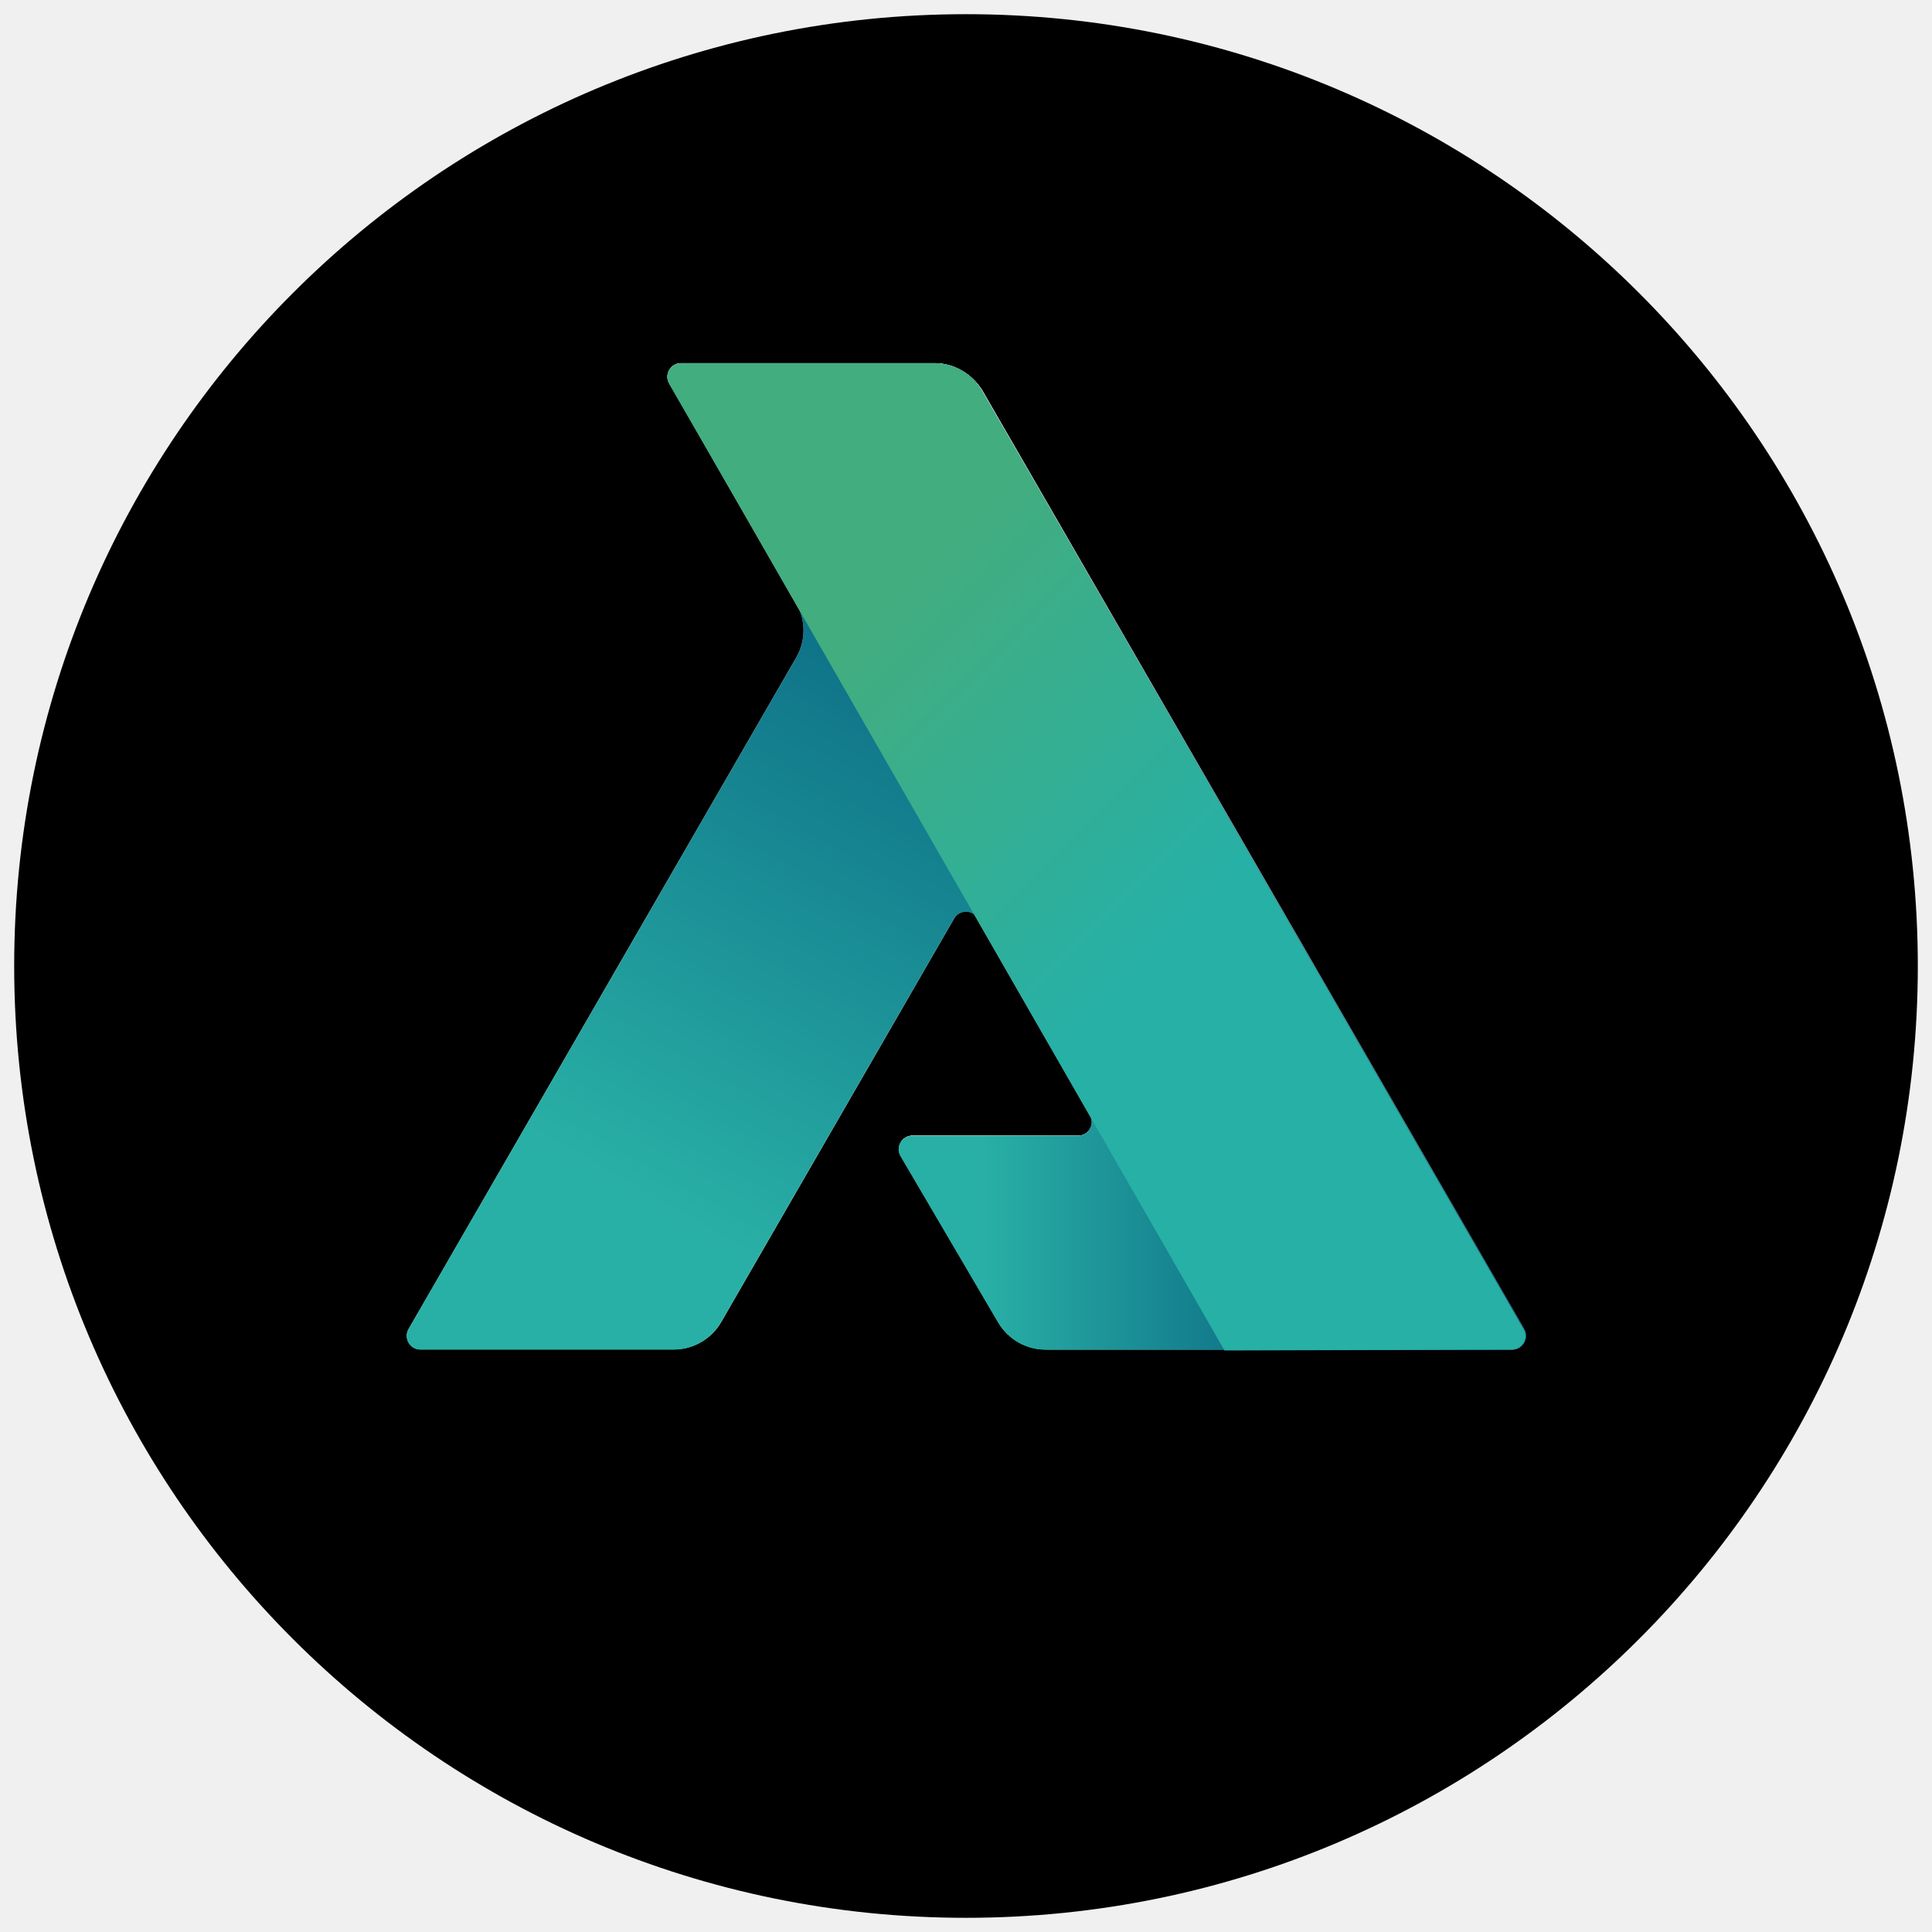
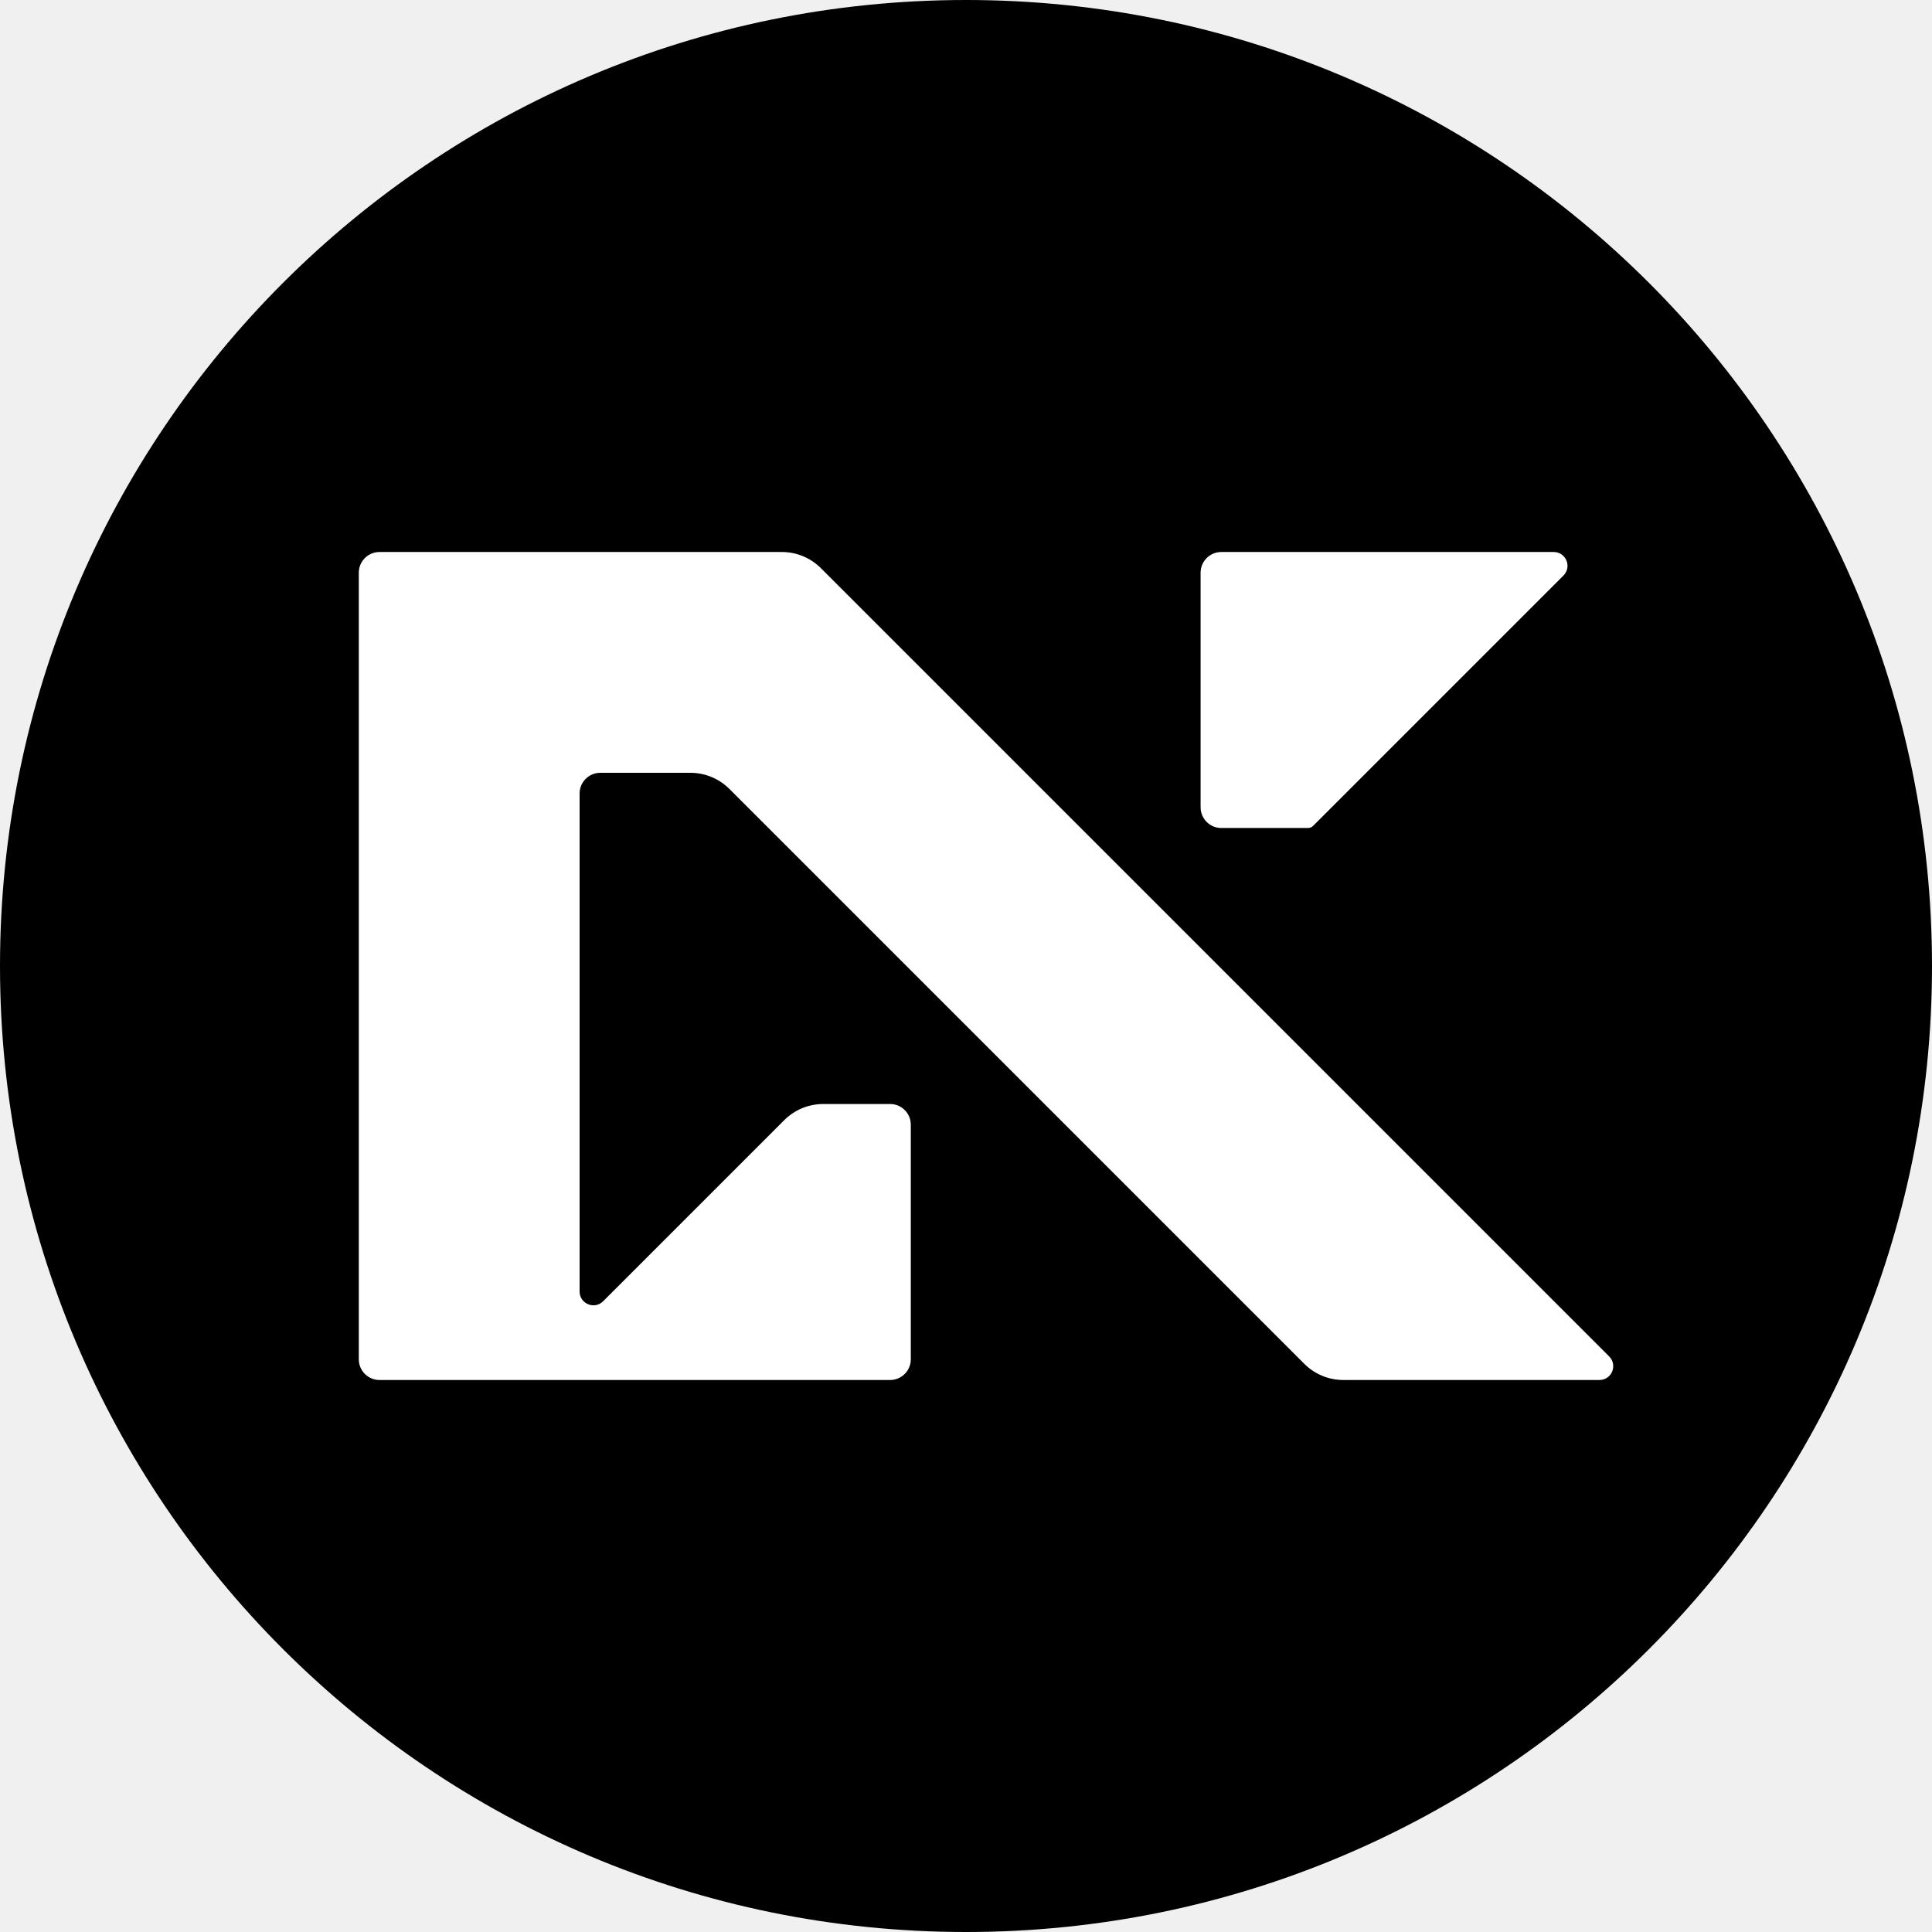
- <svg xmlns="http://www.w3.org/2000/svg" width="82" height="82" viewBox="0 0 82 82" fill="none">
-   <path d="M41 79.773C62.414 79.773 79.773 62.414 79.773 41C79.773 19.586 62.414 2.227 41 2.227C19.586 2.227 2.227 19.586 2.227 41C2.227 62.414 19.586 79.773 41 79.773Z" fill="black" stroke="black" stroke-width="3.25" />
-   <path d="M39.669 15.413H28.907C28.467 15.413 28.178 15.899 28.409 16.281L33.79 25.597C34.207 26.314 34.207 27.194 33.79 27.911L17.346 56.403C17.126 56.785 17.403 57.271 17.843 57.271H28.606C29.427 57.271 30.191 56.831 30.608 56.114L40.502 38.975C40.722 38.593 41.289 38.593 41.509 38.975L46.266 47.33C46.486 47.712 46.208 48.198 45.768 48.198H38.732C38.281 48.198 38.003 48.684 38.234 49.066L42.377 56.126C42.794 56.831 43.558 57.271 44.379 57.271H64.192C64.632 57.271 64.921 56.785 64.689 56.403L41.694 16.57C41.255 15.864 40.491 15.413 39.669 15.413Z" fill="url(#paint0_linear_443_749)" />
-   <path d="M39.669 15.413H28.907C28.467 15.413 28.177 15.899 28.409 16.281L33.79 25.597C34.207 26.314 41.289 38.581 41.509 38.975L46.266 47.33C46.486 47.712 46.208 48.198 45.768 48.198H38.732C38.28 48.198 38.003 48.684 38.234 49.066L42.377 56.126C42.794 56.831 43.558 57.271 44.379 57.271H64.192C64.632 57.271 64.921 56.785 64.689 56.403L41.694 16.57C41.255 15.864 40.491 15.413 39.669 15.413Z" fill="url(#paint1_linear_443_749)" />
-   <path d="M39.669 15.413H28.907C28.467 15.413 28.177 15.899 28.409 16.281L51.971 57.294L64.169 57.26C64.608 57.26 64.898 56.774 64.666 56.392L41.671 16.558C41.255 15.864 40.491 15.413 39.669 15.413Z" fill="white" />
-   <path d="M39.669 15.424H28.907C28.467 15.424 28.177 15.91 28.409 16.292L33.79 25.608C34.207 26.326 34.207 27.205 33.79 27.923L17.334 56.415C17.114 56.797 17.392 57.283 17.831 57.283H28.594C29.416 57.283 30.18 56.843 30.596 56.126L40.491 38.986C40.711 38.604 41.278 38.604 41.498 38.986L46.254 47.342C46.474 47.724 46.196 48.21 45.756 48.21H38.72C38.269 48.21 37.991 48.696 38.222 49.078L42.366 56.137C42.782 56.843 43.546 57.283 44.368 57.283H64.18C64.62 57.283 64.909 56.797 64.678 56.415L41.671 16.582C41.255 15.864 40.491 15.424 39.669 15.424Z" fill="url(#paint2_linear_443_749)" />
-   <path d="M39.669 15.424H28.907C28.467 15.424 28.177 15.91 28.409 16.292L33.79 25.608C34.207 26.326 41.289 38.593 41.509 38.986L46.266 47.342C46.486 47.724 46.208 48.21 45.768 48.21H38.732C38.281 48.21 38.003 48.696 38.234 49.078L42.377 56.137C42.794 56.843 43.558 57.283 44.379 57.283H64.192C64.632 57.283 64.921 56.797 64.689 56.415L41.671 16.582C41.255 15.864 40.491 15.424 39.669 15.424Z" fill="url(#paint3_linear_443_749)" />
-   <path d="M39.669 15.424H28.907C28.467 15.424 28.177 15.91 28.409 16.292L51.971 57.318L64.169 57.283C64.608 57.283 64.898 56.797 64.666 56.415L41.671 16.582C41.255 15.864 40.491 15.424 39.669 15.424Z" fill="url(#paint4_linear_443_749)" />
-   <defs>
-     <linearGradient id="paint0_linear_443_749" x1="39.498" y1="48.695" x2="63.012" y2="7.437" gradientUnits="userSpaceOnUse">
-       <stop stop-color="white" />
-       <stop offset="1" />
-     </linearGradient>
-     <linearGradient id="paint1_linear_443_749" x1="41.585" y1="36.346" x2="69.903" y2="36.346" gradientUnits="userSpaceOnUse">
-       <stop stop-color="white" />
-       <stop offset="1" />
-     </linearGradient>
-     <linearGradient id="paint2_linear_443_749" x1="35.512" y1="55.696" x2="54.427" y2="22.509" gradientUnits="userSpaceOnUse">
-       <stop stop-color="#29B0A6" />
-       <stop offset="1" stop-color="#005178" />
-     </linearGradient>
-     <linearGradient id="paint3_linear_443_749" x1="41.585" y1="36.356" x2="60.207" y2="36.356" gradientUnits="userSpaceOnUse">
-       <stop stop-color="#29B0A6" />
-       <stop offset="1" stop-color="#005077" />
-     </linearGradient>
-     <linearGradient id="paint4_linear_443_749" x1="49.577" y1="39.651" x2="36.658" y2="26.732" gradientUnits="userSpaceOnUse">
-       <stop stop-color="#27B0A6" />
-       <stop offset="1" stop-color="#42AD7F" />
-     </linearGradient>
-   </defs>
+ <svg xmlns="http://www.w3.org/2000/svg" width="140" height="140" viewBox="0 0 140 140" fill="none">
+   <rect width="140" height="140" rx="70" fill="black" />
+   <path fill-rule="evenodd" clip-rule="evenodd" d="M27.5 100C26.672 100 26 99.328 26 98.5V41.5C26 40.672 26.672 40 27.5 40H56.657C57.718 40 58.735 40.421 59.485 41.172L116.607 98.293C117.237 98.923 116.79 100 115.9 100H97.343C96.282 100 95.265 99.579 94.515 98.828L52.858 57.172C52.108 56.421 51.09 56 50.029 56H43.5C42.672 56 42 56.672 42 57.5V93.586C42 94.477 43.077 94.923 43.707 94.293L56.828 81.172C57.579 80.421 58.596 80 59.657 80H64.5C65.328 80 66 80.672 66 81.5V98.5C66 99.328 65.328 100 64.5 100H27.5ZM87 41.5C87 40.672 87.672 40 88.5 40H112.586C113.477 40 113.923 41.077 113.293 41.707L95.146 59.854C95.053 59.947 94.925 60 94.793 60H88.5C87.672 60 87 59.328 87 58.5V41.5Z" fill="white" />
</svg>
